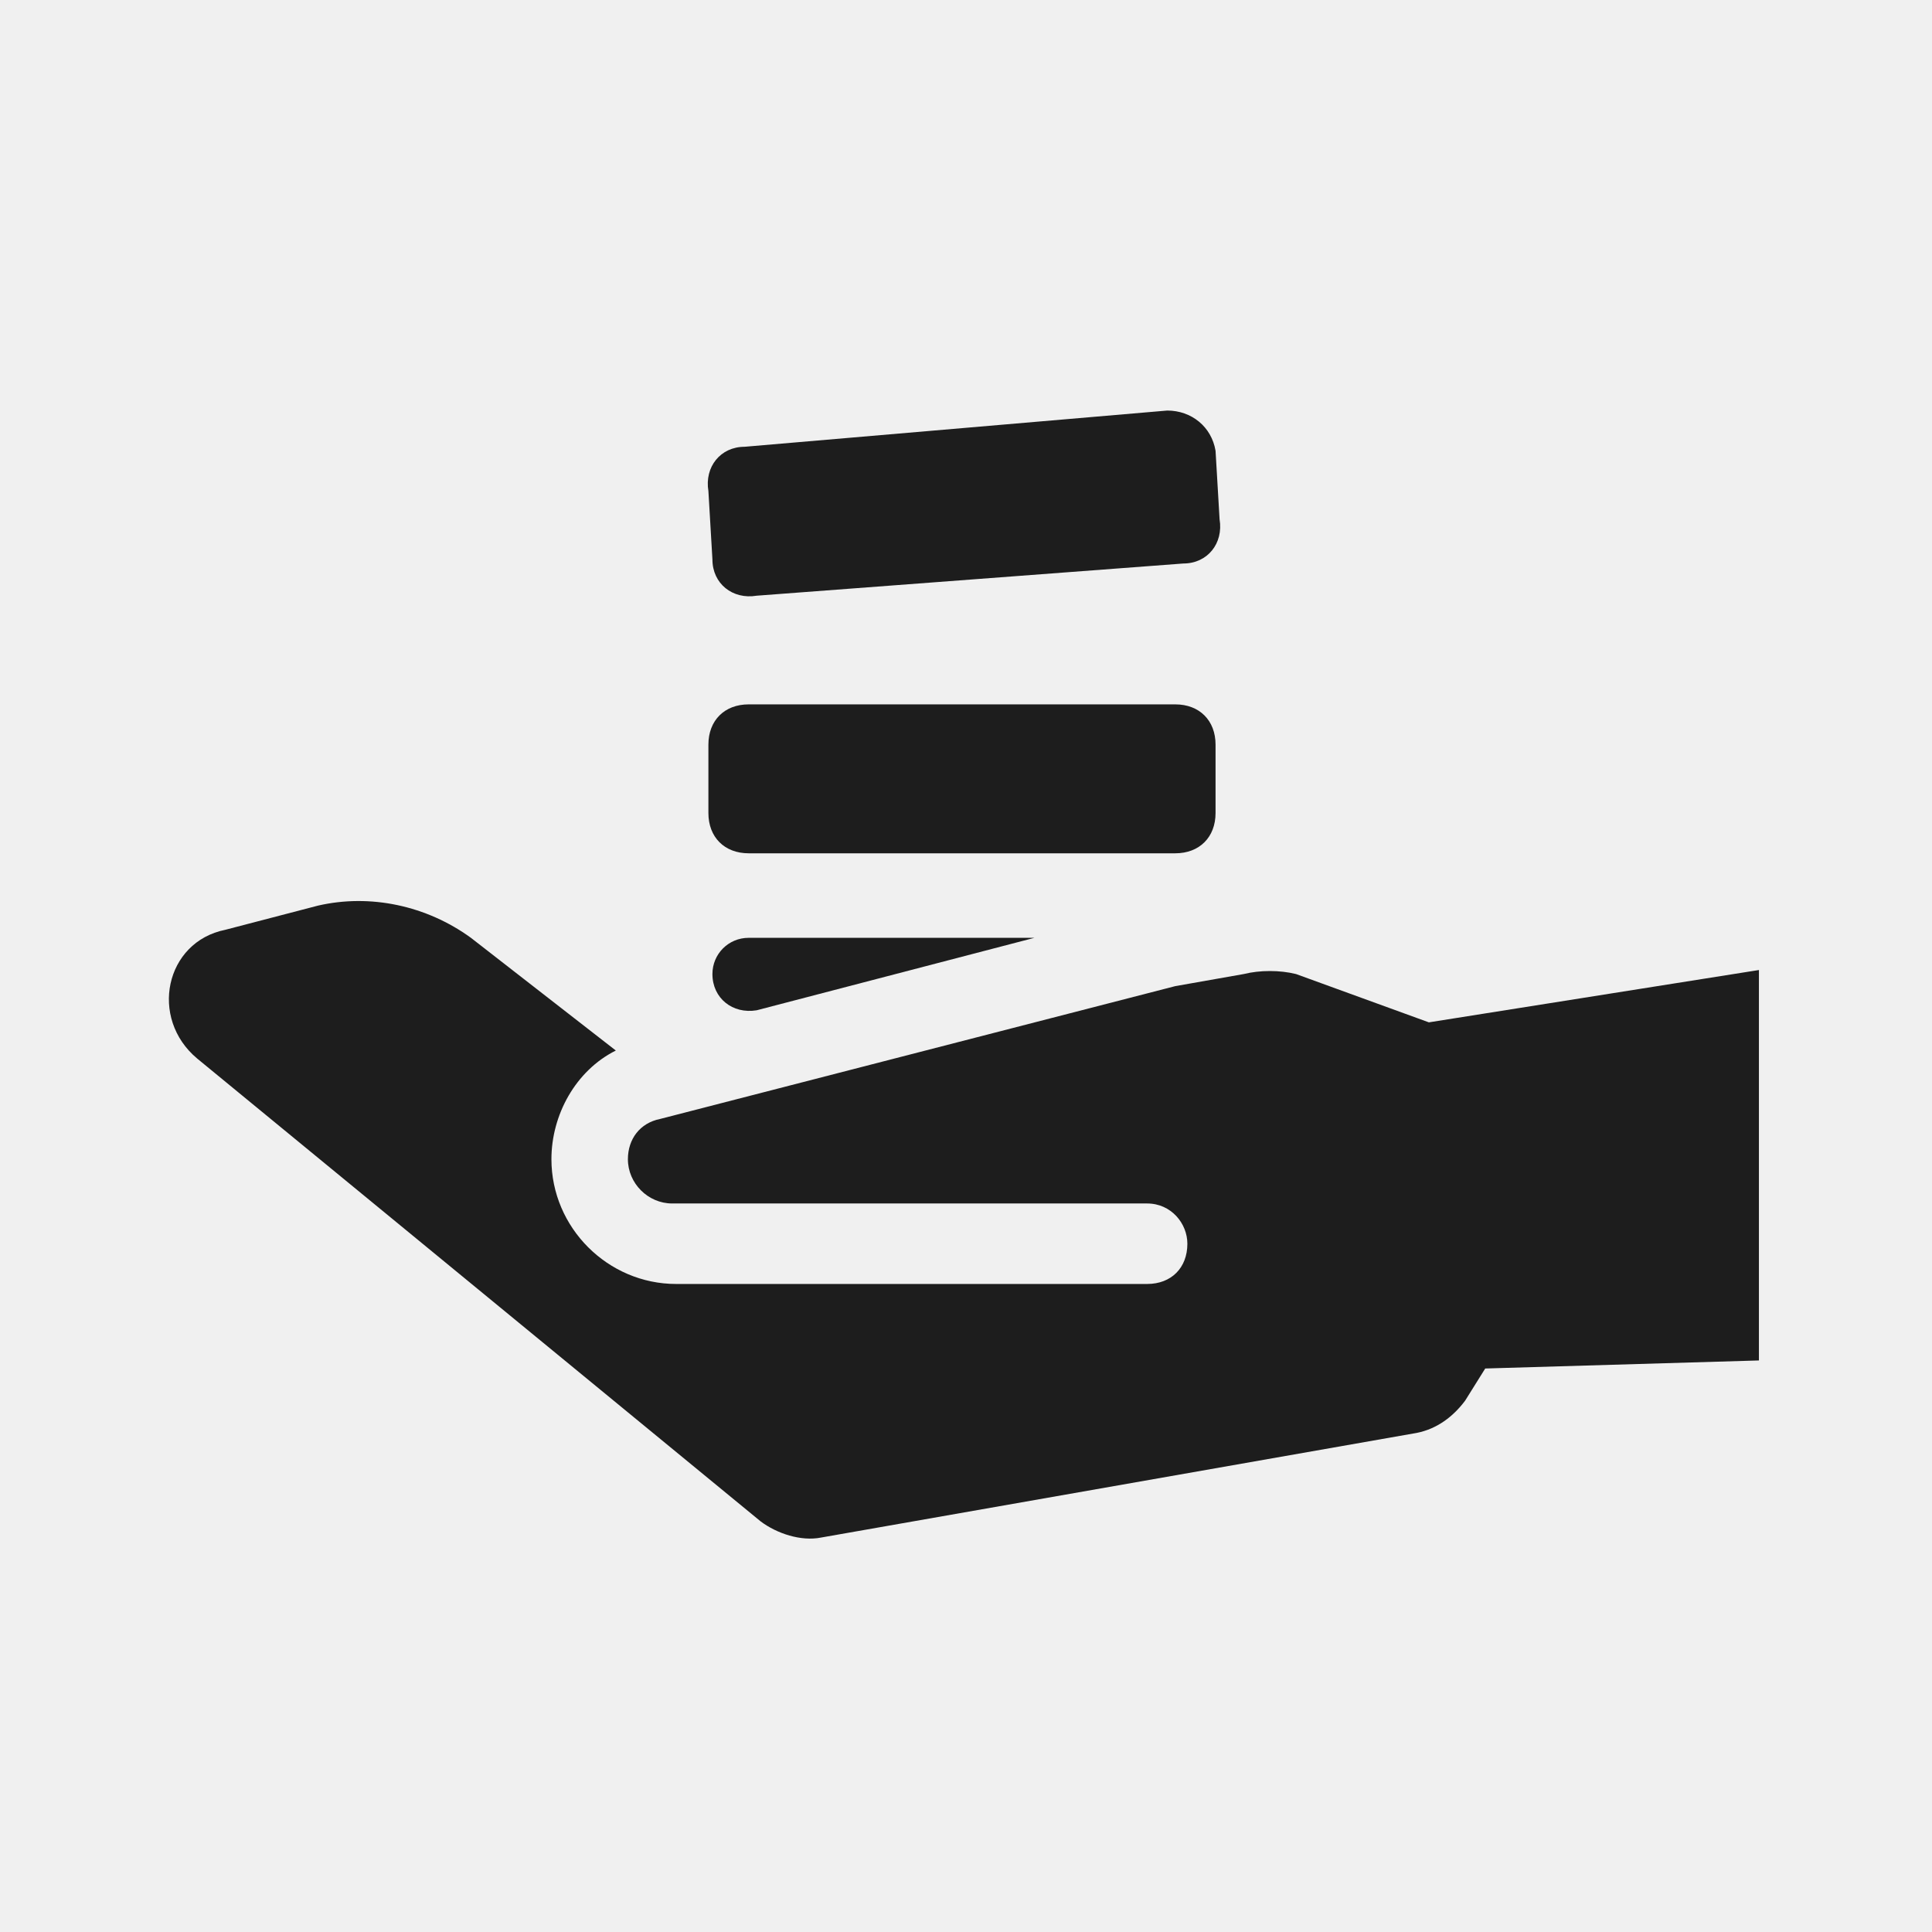
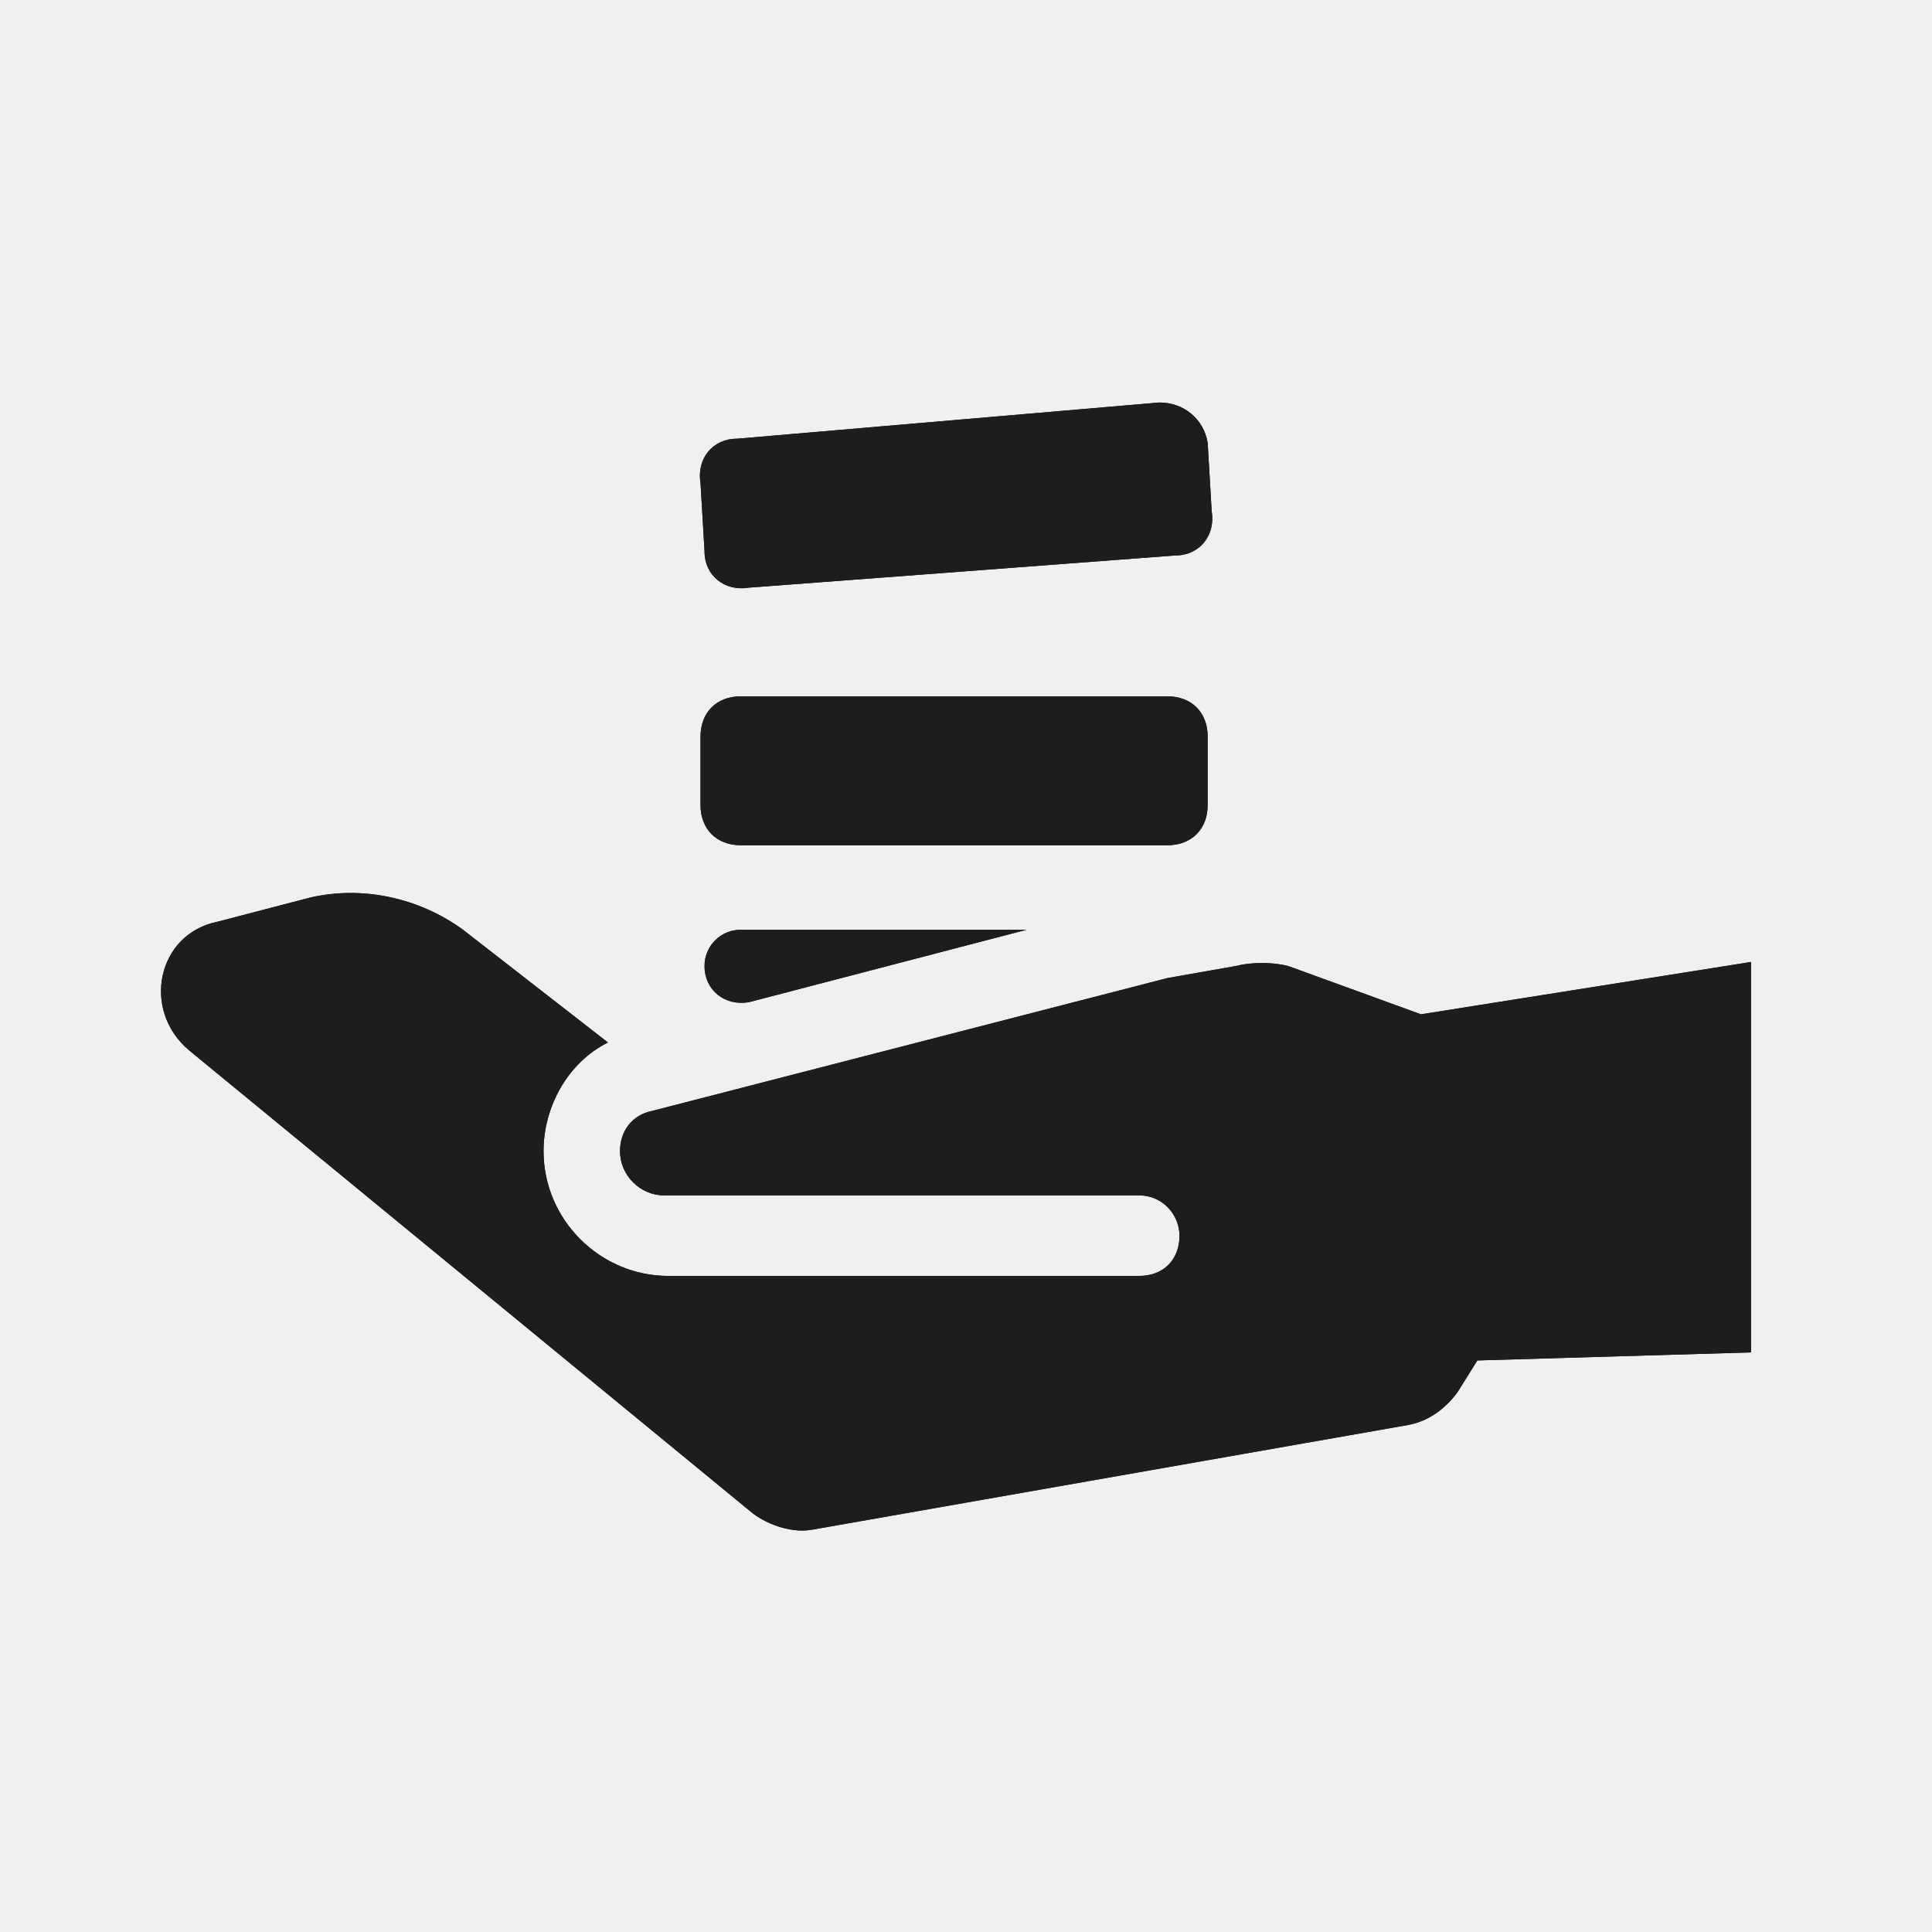
- <svg xmlns="http://www.w3.org/2000/svg" version="1.1" id="Layer_1" x="0px" y="0px" viewBox="0 0 48 48" style="enable-background:new 0 0 48 48;" xml:space="preserve">
-   <style type="text/css">
- 	.st0{fill:#1D1D1D;}
- 	.st1{fill:none;stroke:#1D1D1D;stroke-width:2;stroke-linecap:round;stroke-linejoin:round;}
- 	.st2{clip-path:url(#SVGID_2_);}
- 	.st3{fill:none;stroke:#1D1D1D;stroke-linecap:round;stroke-linejoin:round;}
- 	.st4{fill:#FFFFFF;stroke:#1D1D1D;stroke-width:2;stroke-linecap:round;stroke-linejoin:round;}
- 	.st5{fill:#FFFFFF;}
- 	.st6{fill:#FFFFFF;stroke:#1D1D1D;stroke-width:1.5;stroke-linecap:round;stroke-linejoin:round;}
- 	.st7{fill:none;stroke:#1D1D1D;stroke-width:2;stroke-linejoin:round;stroke-miterlimit:10;}
- </style>
-   <g>
-     <path class="st0" d="M25.7,23.3l-6.9,1.8c-0.6,0.1-1.1-0.3-1.1-0.9v0c0-0.5,0.4-0.9,0.9-0.9H25.7z" />
-     <path class="st0" d="M29.2,17.5H18.6c-0.6,0-1,0.4-1,1v1.7c0,0.6,0.4,1,1,1h10.6c0.6,0,1-0.4,1-1v-1.7   C30.2,17.9,29.8,17.5,29.2,17.5z" />
-     <path class="st0" d="M29,10.2l-10.5,0.9c-0.6,0-1,0.5-0.9,1.1l0.1,1.7c0,0.6,0.5,1,1.1,0.9L29.4,14c0.6,0,1-0.5,0.9-1.1l-0.1-1.7   C30.1,10.6,29.6,10.2,29,10.2z" />
-     <path class="st0" d="M43.7,24.1v9.7L36.9,34l-0.5,0.8c-0.3,0.4-0.7,0.7-1.2,0.8l-14.8,2.6c-0.5,0.1-1.1-0.1-1.5-0.4l-14-11.5   c-1.2-1-0.8-2.9,0.7-3.2l2.3-0.6c1.3-0.3,2.7,0,3.8,0.8l3.6,2.8c-1,0.5-1.6,1.6-1.6,2.7c0,1.7,1.4,3.1,3.1,3.1h11.7   c0.6,0,1-0.4,1-1c0-0.5-0.4-1-1-1H16.7c-0.6,0-1.1-0.5-1.1-1.1c0-0.5,0.3-0.9,0.8-1l12.8-3.3l1.7-0.3c0.4-0.1,0.9-0.1,1.3,0   l3.3,1.2L43.7,24.1z" />
+ <svg xmlns="http://www.w3.org/2000/svg" xmlns:xlink="http://www.w3.org/1999/xlink" viewBox="0 0 48 48">
+   <defs>
+     <path d="m7.504 13.1 3.6 2.8c-1 .5-1.6 1.6-1.6 2.7 0 1.7 1.4 3.1 3.1 3.1h11.7c.6 0 1-.4 1-1 0-.5-.4-1-1-1h-11.8c-.6 0-1.1-.5-1.1-1.1 0-.5.3-.9.8-1l12.8-3.3 1.7-.3c.4-.1.9-.1 1.3 0l3.3 1.2 8.2-1.3v9.7l-6.8.2-.5.8c-.3.4-.7.7-1.2.8l-14.8 2.6c-.5.1-1.1-.1-1.5-.4l-14-11.5c-1.2-1-.8-2.9.7-3.2l2.3-.6c1.3-.3 2.7 0 3.8.8Zm14 0-6.9 1.8c-.6.1-1.1-.3-1.1-.9 0-.5.4-.9.9-.9h7.1Zm3.5-5.8c.6 0 1 .4 1 1V10c0 .6-.4 1-1 1h-10.6c-.6 0-1-.4-1-1V8.3c0-.6.4-1 1-1Zm-.2-7.3c.6 0 1.1.4 1.2 1l.1 1.7c.1.6-.3 1.1-.9 1.1l-10.6.8c-.6.1-1.1-.3-1.1-.9l-.1-1.7c-.1-.6.3-1.1.9-1.1Z" id="a" />
+   </defs>
+   <g transform="translate(4 10)" fill="none" fill-rule="evenodd">
+     <mask id="b" fill="#fff">
+       <use xlink:href="#a" />
+     </mask>
+     <use fill="#1D1D1D" xlink:href="#a" />
+     <path fill="#1D1D1D" mask="url(#b)" d="M-4-10h48v48H-4z" />
  </g>
</svg>
